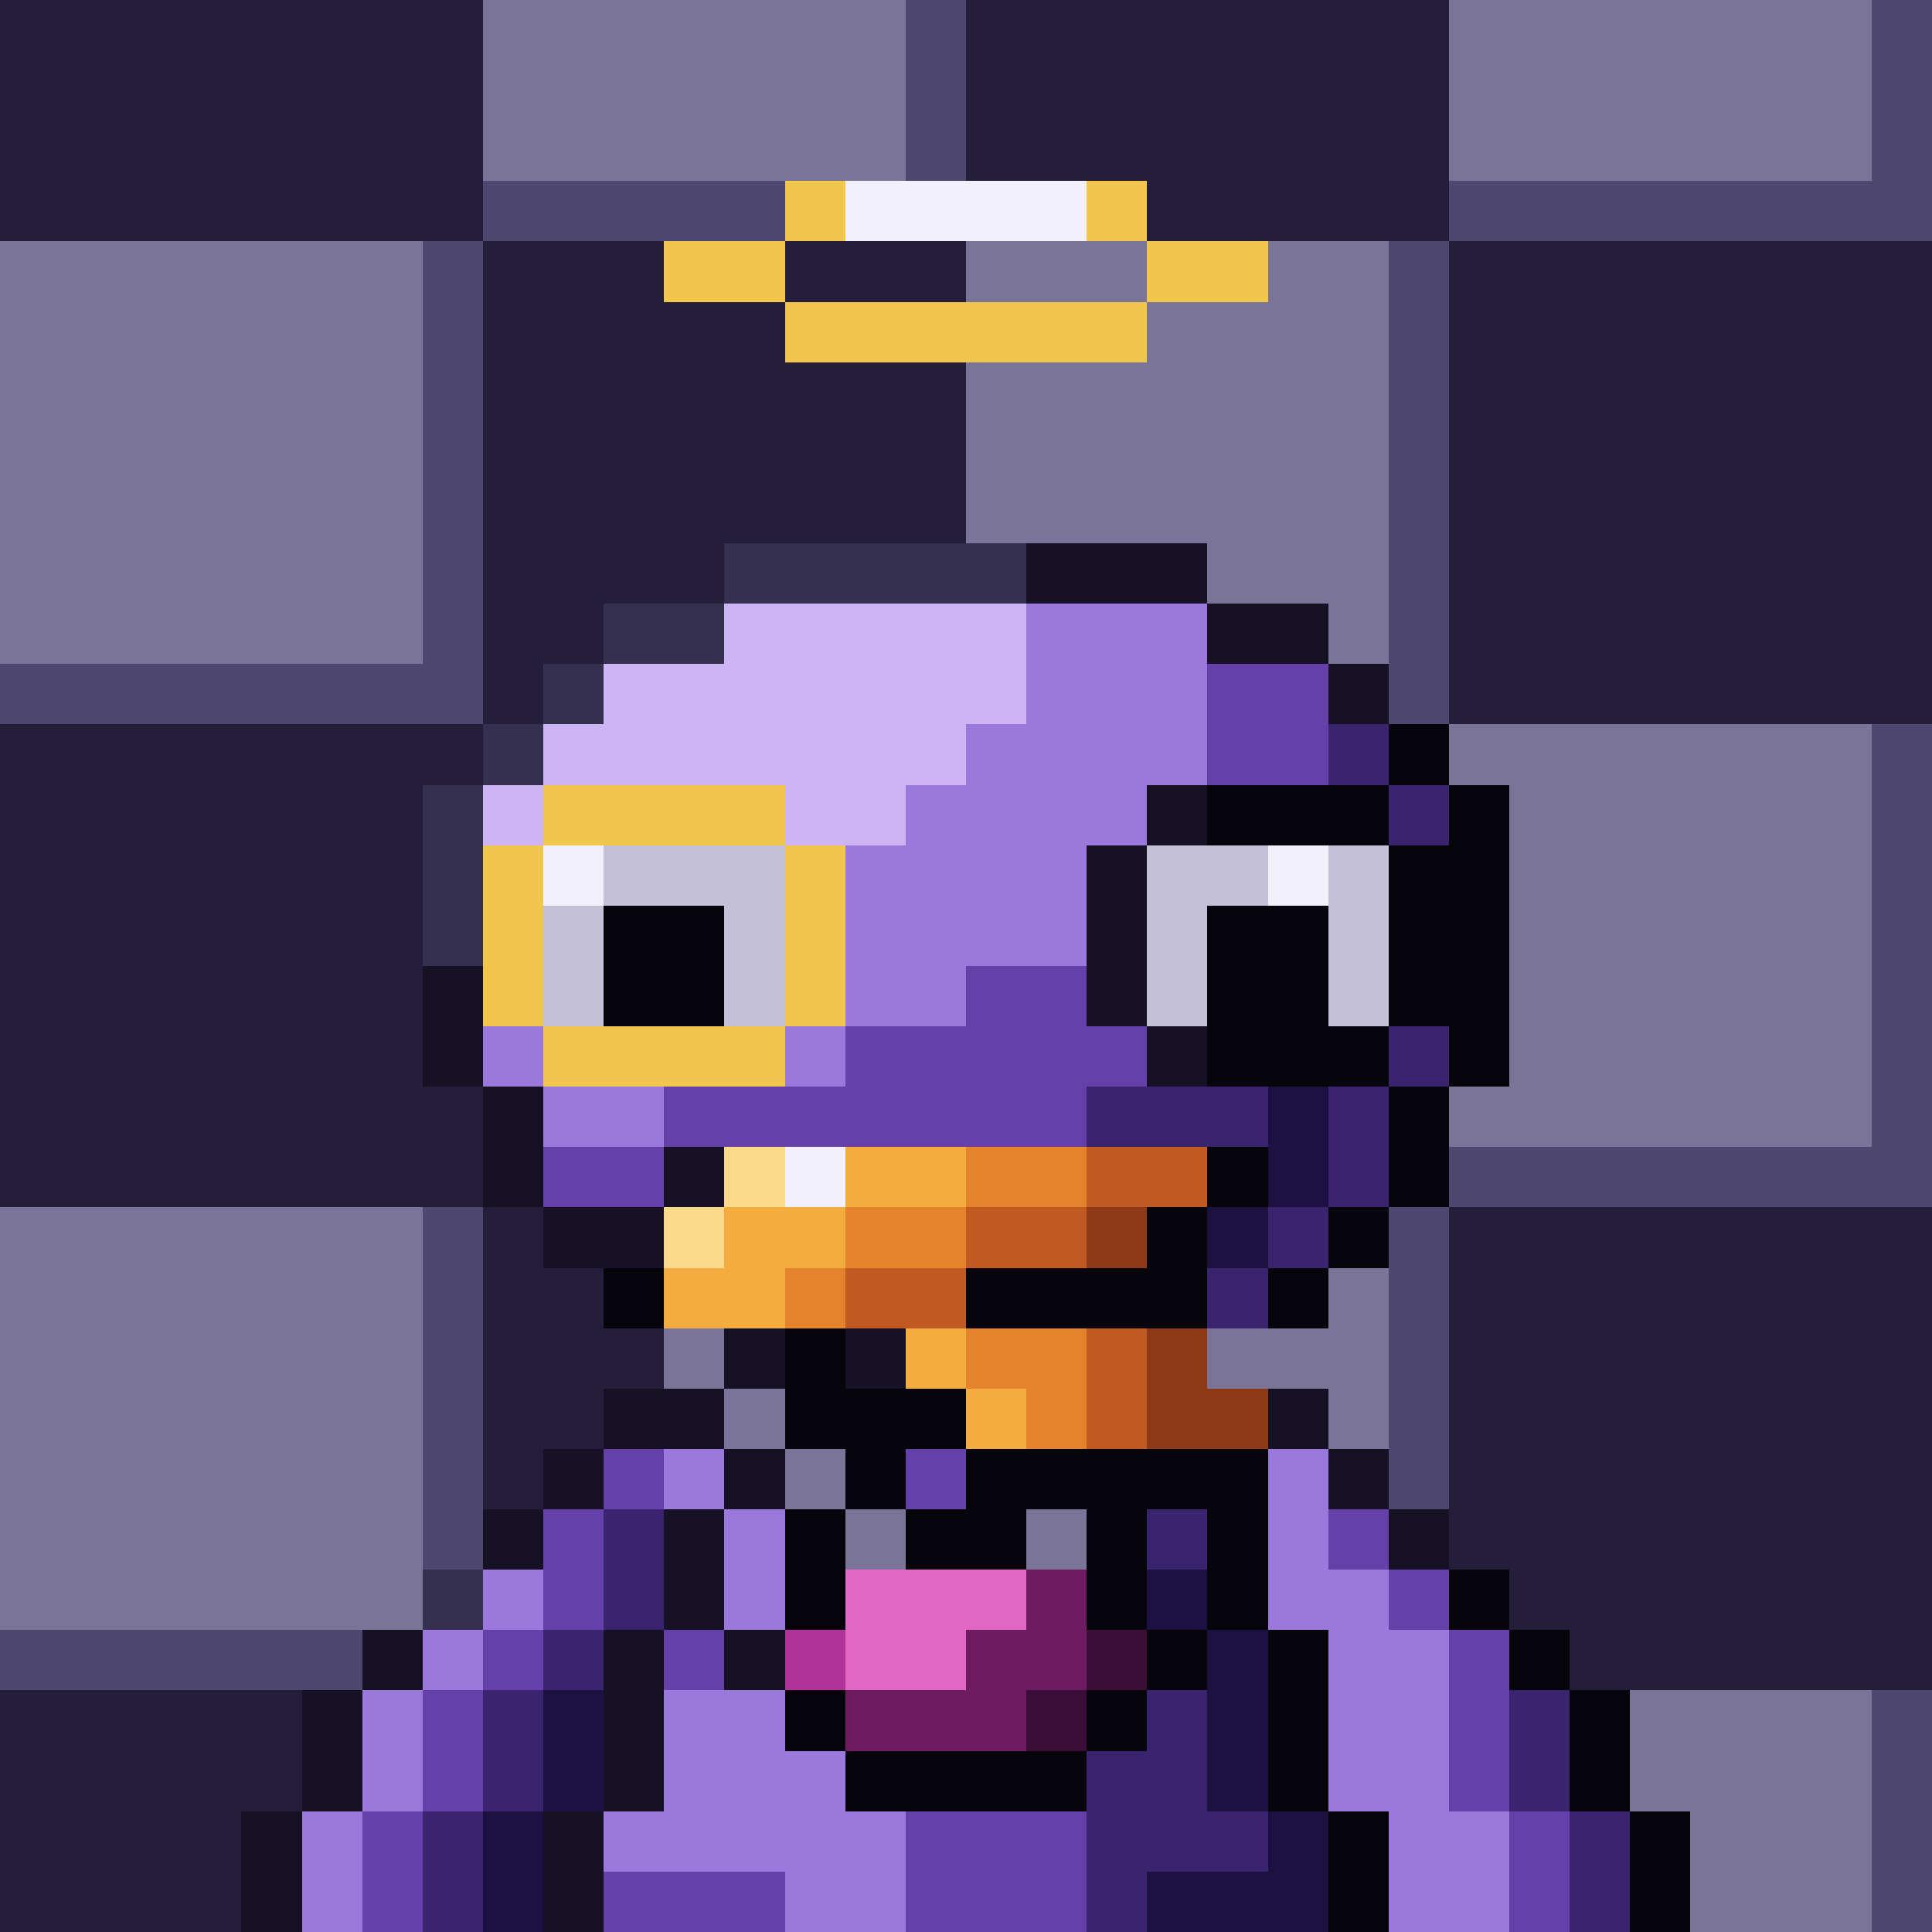
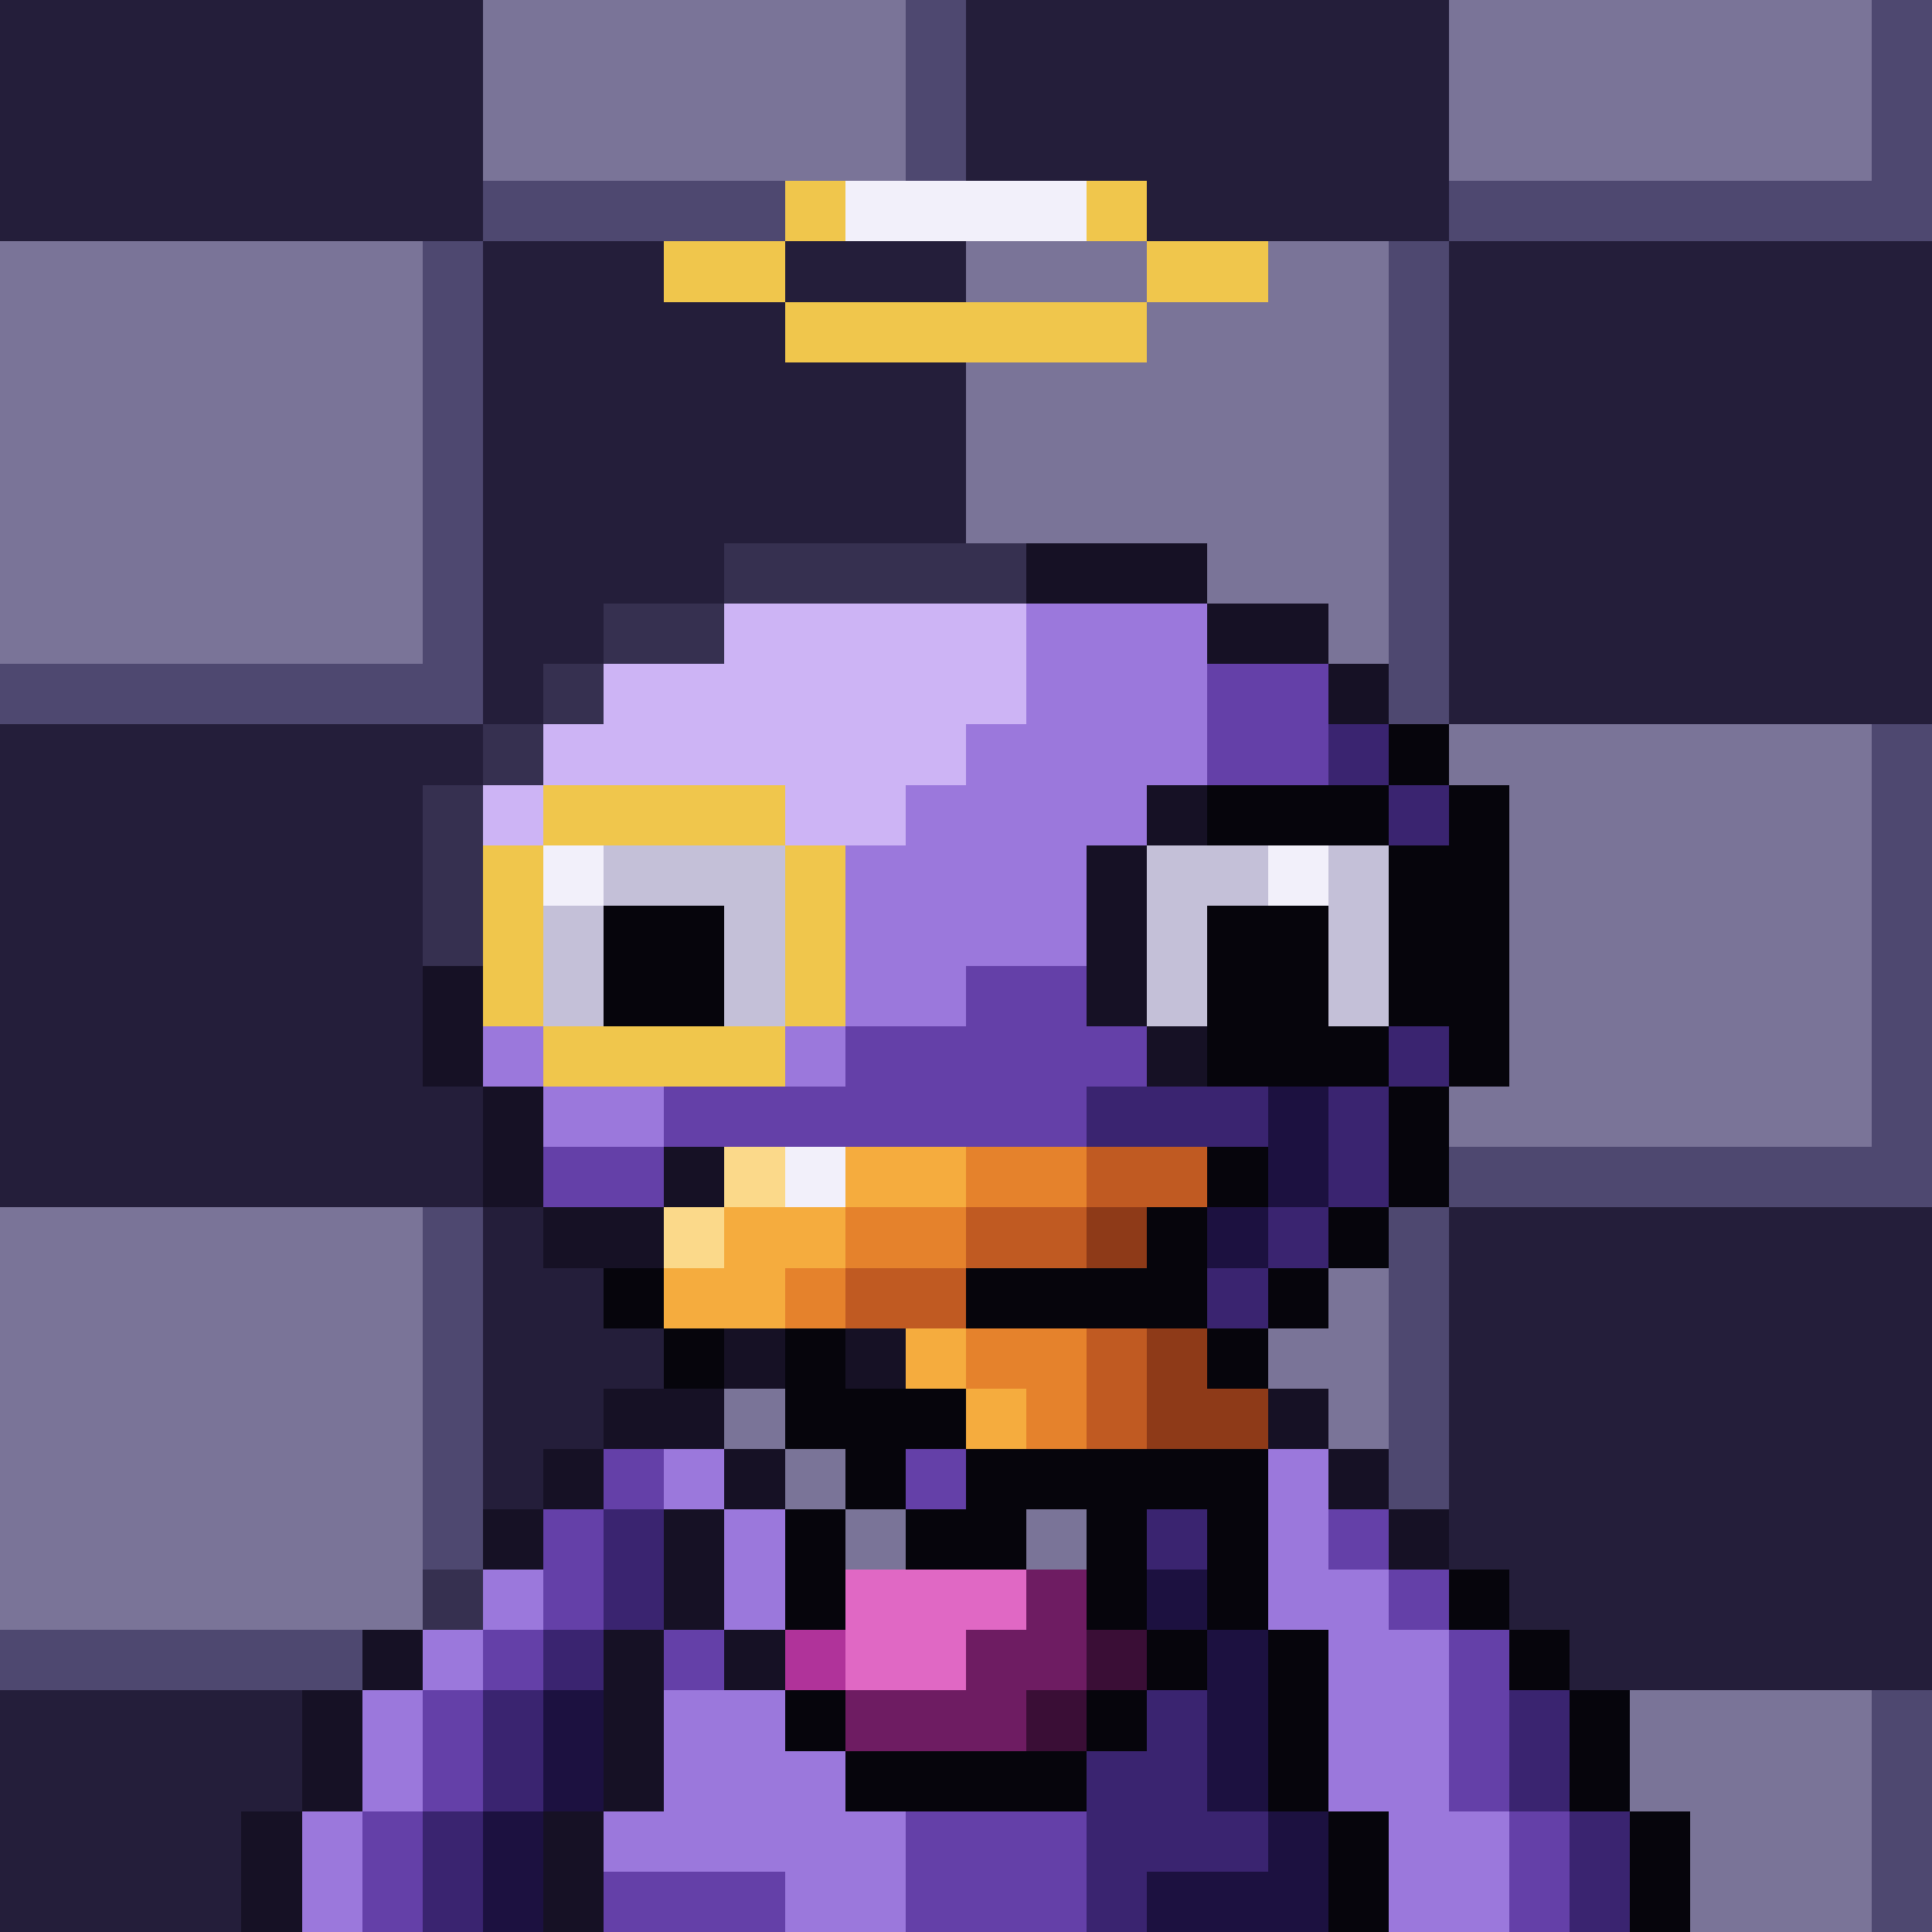
<svg xmlns="http://www.w3.org/2000/svg" width="512" height="512" viewBox="0 0 32 32" shape-rendering="crispEdges">
  <rect x="0" y="0" width="8" height="1" fill="#241E3A" />
  <rect x="8" y="0" width="7" height="1" fill="#7A7498" />
  <rect x="15" y="0" width="1" height="1" fill="#4E4870" />
  <rect x="16" y="0" width="8" height="1" fill="#241E3A" />
  <rect x="24" y="0" width="7" height="1" fill="#7A7498" />
  <rect x="31" y="0" width="1" height="1" fill="#4E4870" />
  <rect x="0" y="1" width="8" height="1" fill="#241E3A" />
  <rect x="8" y="1" width="7" height="1" fill="#7A7498" />
  <rect x="15" y="1" width="1" height="1" fill="#4E4870" />
  <rect x="16" y="1" width="8" height="1" fill="#241E3A" />
  <rect x="24" y="1" width="7" height="1" fill="#7A7498" />
  <rect x="31" y="1" width="1" height="1" fill="#4E4870" />
  <rect x="0" y="2" width="8" height="1" fill="#241E3A" />
  <rect x="8" y="2" width="7" height="1" fill="#7A7498" />
  <rect x="15" y="2" width="1" height="1" fill="#4E4870" />
  <rect x="16" y="2" width="8" height="1" fill="#241E3A" />
  <rect x="24" y="2" width="7" height="1" fill="#7A7498" />
  <rect x="31" y="2" width="1" height="1" fill="#4E4870" />
  <rect x="0" y="3" width="8" height="1" fill="#241E3A" />
  <rect x="8" y="3" width="5" height="1" fill="#4E4870" />
  <rect x="13" y="3" width="1" height="1" fill="#F0C64C" />
  <rect x="14" y="3" width="4" height="1" fill="#F2F0FA" />
  <rect x="18" y="3" width="1" height="1" fill="#F0C64C" />
  <rect x="19" y="3" width="5" height="1" fill="#241E3A" />
  <rect x="24" y="3" width="8" height="1" fill="#4E4870" />
  <rect x="0" y="4" width="7" height="1" fill="#7A7498" />
  <rect x="7" y="4" width="1" height="1" fill="#4E4870" />
  <rect x="8" y="4" width="3" height="1" fill="#241E3A" />
  <rect x="11" y="4" width="2" height="1" fill="#F0C64C" />
  <rect x="13" y="4" width="3" height="1" fill="#241E3A" />
  <rect x="16" y="4" width="3" height="1" fill="#7A7498" />
  <rect x="19" y="4" width="2" height="1" fill="#F0C64C" />
  <rect x="21" y="4" width="2" height="1" fill="#7A7498" />
  <rect x="23" y="4" width="1" height="1" fill="#4E4870" />
  <rect x="24" y="4" width="8" height="1" fill="#241E3A" />
  <rect x="0" y="5" width="7" height="1" fill="#7A7498" />
  <rect x="7" y="5" width="1" height="1" fill="#4E4870" />
  <rect x="8" y="5" width="5" height="1" fill="#241E3A" />
  <rect x="13" y="5" width="6" height="1" fill="#F0C64C" />
  <rect x="19" y="5" width="4" height="1" fill="#7A7498" />
  <rect x="23" y="5" width="1" height="1" fill="#4E4870" />
  <rect x="24" y="5" width="8" height="1" fill="#241E3A" />
  <rect x="0" y="6" width="7" height="1" fill="#7A7498" />
  <rect x="7" y="6" width="1" height="1" fill="#4E4870" />
  <rect x="8" y="6" width="8" height="1" fill="#241E3A" />
  <rect x="16" y="6" width="7" height="1" fill="#7A7498" />
  <rect x="23" y="6" width="1" height="1" fill="#4E4870" />
  <rect x="24" y="6" width="8" height="1" fill="#241E3A" />
  <rect x="0" y="7" width="7" height="1" fill="#7A7498" />
  <rect x="7" y="7" width="1" height="1" fill="#4E4870" />
  <rect x="8" y="7" width="8" height="1" fill="#241E3A" />
  <rect x="16" y="7" width="7" height="1" fill="#7A7498" />
  <rect x="23" y="7" width="1" height="1" fill="#4E4870" />
  <rect x="24" y="7" width="8" height="1" fill="#241E3A" />
  <rect x="0" y="8" width="7" height="1" fill="#7A7498" />
  <rect x="7" y="8" width="1" height="1" fill="#4E4870" />
  <rect x="8" y="8" width="8" height="1" fill="#241E3A" />
  <rect x="16" y="8" width="7" height="1" fill="#7A7498" />
  <rect x="23" y="8" width="1" height="1" fill="#4E4870" />
  <rect x="24" y="8" width="8" height="1" fill="#241E3A" />
  <rect x="0" y="9" width="7" height="1" fill="#7A7498" />
  <rect x="7" y="9" width="1" height="1" fill="#4E4870" />
  <rect x="8" y="9" width="4" height="1" fill="#241E3A" />
  <rect x="12" y="9" width="5" height="1" fill="#363050" />
  <rect x="17" y="9" width="3" height="1" fill="#161125" />
  <rect x="20" y="9" width="3" height="1" fill="#7A7498" />
  <rect x="23" y="9" width="1" height="1" fill="#4E4870" />
  <rect x="24" y="9" width="8" height="1" fill="#241E3A" />
  <rect x="0" y="10" width="7" height="1" fill="#7A7498" />
  <rect x="7" y="10" width="1" height="1" fill="#4E4870" />
  <rect x="8" y="10" width="2" height="1" fill="#241E3A" />
  <rect x="10" y="10" width="2" height="1" fill="#363050" />
  <rect x="12" y="10" width="5" height="1" fill="#CDB4F5" />
  <rect x="17" y="10" width="3" height="1" fill="#9B78DC" />
  <rect x="20" y="10" width="2" height="1" fill="#161125" />
  <rect x="22" y="10" width="1" height="1" fill="#7A7498" />
  <rect x="23" y="10" width="1" height="1" fill="#4E4870" />
  <rect x="24" y="10" width="8" height="1" fill="#241E3A" />
  <rect x="0" y="11" width="8" height="1" fill="#4E4870" />
  <rect x="8" y="11" width="1" height="1" fill="#241E3A" />
  <rect x="9" y="11" width="1" height="1" fill="#363050" />
  <rect x="10" y="11" width="7" height="1" fill="#CDB4F5" />
  <rect x="17" y="11" width="3" height="1" fill="#9B78DC" />
  <rect x="20" y="11" width="2" height="1" fill="#6440A8" />
  <rect x="22" y="11" width="1" height="1" fill="#161125" />
  <rect x="23" y="11" width="1" height="1" fill="#4E4870" />
  <rect x="24" y="11" width="8" height="1" fill="#241E3A" />
  <rect x="0" y="12" width="8" height="1" fill="#241E3A" />
  <rect x="8" y="12" width="1" height="1" fill="#363050" />
  <rect x="9" y="12" width="7" height="1" fill="#CDB4F5" />
  <rect x="16" y="12" width="4" height="1" fill="#9B78DC" />
  <rect x="20" y="12" width="2" height="1" fill="#6440A8" />
  <rect x="22" y="12" width="1" height="1" fill="#3A2470" />
  <rect x="23" y="12" width="1" height="1" fill="#06050C" />
  <rect x="24" y="12" width="7" height="1" fill="#7A7498" />
  <rect x="31" y="12" width="1" height="1" fill="#4E4870" />
  <rect x="0" y="13" width="7" height="1" fill="#241E3A" />
  <rect x="7" y="13" width="1" height="1" fill="#363050" />
  <rect x="8" y="13" width="1" height="1" fill="#CDB4F5" />
  <rect x="9" y="13" width="4" height="1" fill="#F0C64C" />
  <rect x="13" y="13" width="2" height="1" fill="#CDB4F5" />
  <rect x="15" y="13" width="4" height="1" fill="#9B78DC" />
  <rect x="19" y="13" width="1" height="1" fill="#161125" />
  <rect x="20" y="13" width="3" height="1" fill="#06050C" />
  <rect x="23" y="13" width="1" height="1" fill="#3A2470" />
  <rect x="24" y="13" width="1" height="1" fill="#06050C" />
  <rect x="25" y="13" width="6" height="1" fill="#7A7498" />
  <rect x="31" y="13" width="1" height="1" fill="#4E4870" />
  <rect x="0" y="14" width="7" height="1" fill="#241E3A" />
  <rect x="7" y="14" width="1" height="1" fill="#363050" />
  <rect x="8" y="14" width="1" height="1" fill="#F0C64C" />
  <rect x="9" y="14" width="1" height="1" fill="#F2F0FA" />
  <rect x="10" y="14" width="3" height="1" fill="#C4C0D8" />
  <rect x="13" y="14" width="1" height="1" fill="#F0C64C" />
  <rect x="14" y="14" width="4" height="1" fill="#9B78DC" />
  <rect x="18" y="14" width="1" height="1" fill="#161125" />
  <rect x="19" y="14" width="2" height="1" fill="#C4C0D8" />
  <rect x="21" y="14" width="1" height="1" fill="#F2F0FA" />
  <rect x="22" y="14" width="1" height="1" fill="#C4C0D8" />
  <rect x="23" y="14" width="2" height="1" fill="#06050C" />
  <rect x="25" y="14" width="6" height="1" fill="#7A7498" />
  <rect x="31" y="14" width="1" height="1" fill="#4E4870" />
  <rect x="0" y="15" width="7" height="1" fill="#241E3A" />
  <rect x="7" y="15" width="1" height="1" fill="#363050" />
  <rect x="8" y="15" width="1" height="1" fill="#F0C64C" />
  <rect x="9" y="15" width="1" height="1" fill="#C4C0D8" />
  <rect x="10" y="15" width="2" height="1" fill="#06050C" />
  <rect x="12" y="15" width="1" height="1" fill="#C4C0D8" />
  <rect x="13" y="15" width="1" height="1" fill="#F0C64C" />
  <rect x="14" y="15" width="4" height="1" fill="#9B78DC" />
  <rect x="18" y="15" width="1" height="1" fill="#161125" />
  <rect x="19" y="15" width="1" height="1" fill="#C4C0D8" />
  <rect x="20" y="15" width="2" height="1" fill="#06050C" />
  <rect x="22" y="15" width="1" height="1" fill="#C4C0D8" />
  <rect x="23" y="15" width="2" height="1" fill="#06050C" />
  <rect x="25" y="15" width="6" height="1" fill="#7A7498" />
  <rect x="31" y="15" width="1" height="1" fill="#4E4870" />
  <rect x="0" y="16" width="7" height="1" fill="#241E3A" />
  <rect x="7" y="16" width="1" height="1" fill="#161125" />
  <rect x="8" y="16" width="1" height="1" fill="#F0C64C" />
  <rect x="9" y="16" width="1" height="1" fill="#C4C0D8" />
  <rect x="10" y="16" width="2" height="1" fill="#06050C" />
  <rect x="12" y="16" width="1" height="1" fill="#C4C0D8" />
  <rect x="13" y="16" width="1" height="1" fill="#F0C64C" />
  <rect x="14" y="16" width="2" height="1" fill="#9B78DC" />
  <rect x="16" y="16" width="2" height="1" fill="#6440A8" />
  <rect x="18" y="16" width="1" height="1" fill="#161125" />
  <rect x="19" y="16" width="1" height="1" fill="#C4C0D8" />
  <rect x="20" y="16" width="2" height="1" fill="#06050C" />
  <rect x="22" y="16" width="1" height="1" fill="#C4C0D8" />
  <rect x="23" y="16" width="2" height="1" fill="#06050C" />
  <rect x="25" y="16" width="6" height="1" fill="#7A7498" />
  <rect x="31" y="16" width="1" height="1" fill="#4E4870" />
  <rect x="0" y="17" width="7" height="1" fill="#241E3A" />
  <rect x="7" y="17" width="1" height="1" fill="#161125" />
  <rect x="8" y="17" width="1" height="1" fill="#9B78DC" />
  <rect x="9" y="17" width="4" height="1" fill="#F0C64C" />
  <rect x="13" y="17" width="1" height="1" fill="#9B78DC" />
  <rect x="14" y="17" width="5" height="1" fill="#6440A8" />
  <rect x="19" y="17" width="1" height="1" fill="#161125" />
  <rect x="20" y="17" width="3" height="1" fill="#06050C" />
  <rect x="23" y="17" width="1" height="1" fill="#3A2470" />
  <rect x="24" y="17" width="1" height="1" fill="#06050C" />
  <rect x="25" y="17" width="6" height="1" fill="#7A7498" />
  <rect x="31" y="17" width="1" height="1" fill="#4E4870" />
  <rect x="0" y="18" width="8" height="1" fill="#241E3A" />
  <rect x="8" y="18" width="1" height="1" fill="#161125" />
  <rect x="9" y="18" width="2" height="1" fill="#9B78DC" />
  <rect x="11" y="18" width="7" height="1" fill="#6440A8" />
  <rect x="18" y="18" width="3" height="1" fill="#3A2470" />
  <rect x="21" y="18" width="1" height="1" fill="#1C1140" />
  <rect x="22" y="18" width="1" height="1" fill="#3A2470" />
  <rect x="23" y="18" width="1" height="1" fill="#06050C" />
  <rect x="24" y="18" width="7" height="1" fill="#7A7498" />
  <rect x="31" y="18" width="1" height="1" fill="#4E4870" />
  <rect x="0" y="19" width="8" height="1" fill="#241E3A" />
  <rect x="8" y="19" width="1" height="1" fill="#161125" />
  <rect x="9" y="19" width="2" height="1" fill="#6440A8" />
  <rect x="11" y="19" width="1" height="1" fill="#161125" />
  <rect x="12" y="19" width="1" height="1" fill="#FBD98A" />
  <rect x="13" y="19" width="1" height="1" fill="#F2F0FA" />
  <rect x="14" y="19" width="2" height="1" fill="#F5AC3E" />
  <rect x="16" y="19" width="2" height="1" fill="#E5822C" />
  <rect x="18" y="19" width="2" height="1" fill="#C05A22" />
  <rect x="20" y="19" width="1" height="1" fill="#06050C" />
  <rect x="21" y="19" width="1" height="1" fill="#1C1140" />
  <rect x="22" y="19" width="1" height="1" fill="#3A2470" />
  <rect x="23" y="19" width="1" height="1" fill="#06050C" />
  <rect x="24" y="19" width="8" height="1" fill="#4E4870" />
  <rect x="0" y="20" width="7" height="1" fill="#7A7498" />
  <rect x="7" y="20" width="1" height="1" fill="#4E4870" />
  <rect x="8" y="20" width="1" height="1" fill="#241E3A" />
  <rect x="9" y="20" width="2" height="1" fill="#161125" />
  <rect x="11" y="20" width="1" height="1" fill="#FBD98A" />
  <rect x="12" y="20" width="2" height="1" fill="#F5AC3E" />
  <rect x="14" y="20" width="2" height="1" fill="#E5822C" />
  <rect x="16" y="20" width="2" height="1" fill="#C05A22" />
  <rect x="18" y="20" width="1" height="1" fill="#8E3A18" />
  <rect x="19" y="20" width="1" height="1" fill="#06050C" />
  <rect x="20" y="20" width="1" height="1" fill="#1C1140" />
  <rect x="21" y="20" width="1" height="1" fill="#3A2470" />
  <rect x="22" y="20" width="1" height="1" fill="#06050C" />
  <rect x="23" y="20" width="1" height="1" fill="#4E4870" />
  <rect x="24" y="20" width="8" height="1" fill="#241E3A" />
  <rect x="0" y="21" width="7" height="1" fill="#7A7498" />
  <rect x="7" y="21" width="1" height="1" fill="#4E4870" />
  <rect x="8" y="21" width="2" height="1" fill="#241E3A" />
  <rect x="10" y="21" width="1" height="1" fill="#06050C" />
  <rect x="11" y="21" width="2" height="1" fill="#F5AC3E" />
  <rect x="13" y="21" width="1" height="1" fill="#E5822C" />
  <rect x="14" y="21" width="2" height="1" fill="#C05A22" />
  <rect x="16" y="21" width="4" height="1" fill="#06050C" />
  <rect x="20" y="21" width="1" height="1" fill="#3A2470" />
  <rect x="21" y="21" width="1" height="1" fill="#06050C" />
  <rect x="22" y="21" width="1" height="1" fill="#7A7498" />
  <rect x="23" y="21" width="1" height="1" fill="#4E4870" />
  <rect x="24" y="21" width="8" height="1" fill="#241E3A" />
  <rect x="0" y="22" width="7" height="1" fill="#7A7498" />
  <rect x="7" y="22" width="1" height="1" fill="#4E4870" />
  <rect x="8" y="22" width="3" height="1" fill="#241E3A" />
-   <rect x="11" y="22" width="1" height="1" fill="#7A7498" />
+   <rect x="11" y="22" width="1" height="1" fill="#06050C" />
  <rect x="12" y="22" width="1" height="1" fill="#161125" />
  <rect x="13" y="22" width="1" height="1" fill="#06050C" />
  <rect x="14" y="22" width="1" height="1" fill="#161125" />
  <rect x="15" y="22" width="1" height="1" fill="#F5AC3E" />
  <rect x="16" y="22" width="2" height="1" fill="#E5822C" />
  <rect x="18" y="22" width="1" height="1" fill="#C05A22" />
  <rect x="19" y="22" width="1" height="1" fill="#8E3A18" />
-   <rect x="20" y="22" width="3" height="1" fill="#7A7498" />
+   <rect x="20" y="22" width="1" height="1" fill="#06050C" />
+   <rect x="21" y="22" width="2" height="1" fill="#7A7498" />
  <rect x="23" y="22" width="1" height="1" fill="#4E4870" />
  <rect x="24" y="22" width="8" height="1" fill="#241E3A" />
  <rect x="0" y="23" width="7" height="1" fill="#7A7498" />
  <rect x="7" y="23" width="1" height="1" fill="#4E4870" />
  <rect x="8" y="23" width="2" height="1" fill="#241E3A" />
  <rect x="10" y="23" width="2" height="1" fill="#161125" />
  <rect x="12" y="23" width="1" height="1" fill="#7A7498" />
  <rect x="13" y="23" width="3" height="1" fill="#06050C" />
  <rect x="16" y="23" width="1" height="1" fill="#F5AC3E" />
  <rect x="17" y="23" width="1" height="1" fill="#E5822C" />
  <rect x="18" y="23" width="1" height="1" fill="#C05A22" />
  <rect x="19" y="23" width="2" height="1" fill="#8E3A18" />
  <rect x="21" y="23" width="1" height="1" fill="#161125" />
  <rect x="22" y="23" width="1" height="1" fill="#7A7498" />
  <rect x="23" y="23" width="1" height="1" fill="#4E4870" />
  <rect x="24" y="23" width="8" height="1" fill="#241E3A" />
  <rect x="0" y="24" width="7" height="1" fill="#7A7498" />
  <rect x="7" y="24" width="1" height="1" fill="#4E4870" />
  <rect x="8" y="24" width="1" height="1" fill="#241E3A" />
  <rect x="9" y="24" width="1" height="1" fill="#161125" />
  <rect x="10" y="24" width="1" height="1" fill="#6440A8" />
  <rect x="11" y="24" width="1" height="1" fill="#9B78DC" />
  <rect x="12" y="24" width="1" height="1" fill="#161125" />
  <rect x="13" y="24" width="1" height="1" fill="#7A7498" />
  <rect x="14" y="24" width="1" height="1" fill="#06050C" />
  <rect x="15" y="24" width="1" height="1" fill="#6440A8" />
  <rect x="16" y="24" width="5" height="1" fill="#06050C" />
  <rect x="21" y="24" width="1" height="1" fill="#9B78DC" />
  <rect x="22" y="24" width="1" height="1" fill="#161125" />
  <rect x="23" y="24" width="1" height="1" fill="#4E4870" />
  <rect x="24" y="24" width="8" height="1" fill="#241E3A" />
  <rect x="0" y="25" width="7" height="1" fill="#7A7498" />
  <rect x="7" y="25" width="1" height="1" fill="#4E4870" />
  <rect x="8" y="25" width="1" height="1" fill="#161125" />
  <rect x="9" y="25" width="1" height="1" fill="#6440A8" />
  <rect x="10" y="25" width="1" height="1" fill="#3A2470" />
  <rect x="11" y="25" width="1" height="1" fill="#161125" />
  <rect x="12" y="25" width="1" height="1" fill="#9B78DC" />
  <rect x="13" y="25" width="1" height="1" fill="#06050C" />
  <rect x="14" y="25" width="1" height="1" fill="#7A7498" />
  <rect x="15" y="25" width="2" height="1" fill="#06050C" />
  <rect x="17" y="25" width="1" height="1" fill="#7A7498" />
  <rect x="18" y="25" width="1" height="1" fill="#06050C" />
  <rect x="19" y="25" width="1" height="1" fill="#3A2470" />
  <rect x="20" y="25" width="1" height="1" fill="#06050C" />
  <rect x="21" y="25" width="1" height="1" fill="#9B78DC" />
  <rect x="22" y="25" width="1" height="1" fill="#6440A8" />
  <rect x="23" y="25" width="1" height="1" fill="#161125" />
  <rect x="24" y="25" width="8" height="1" fill="#241E3A" />
  <rect x="0" y="26" width="7" height="1" fill="#7A7498" />
  <rect x="7" y="26" width="1" height="1" fill="#363050" />
  <rect x="8" y="26" width="1" height="1" fill="#9B78DC" />
  <rect x="9" y="26" width="1" height="1" fill="#6440A8" />
  <rect x="10" y="26" width="1" height="1" fill="#3A2470" />
  <rect x="11" y="26" width="1" height="1" fill="#161125" />
  <rect x="12" y="26" width="1" height="1" fill="#9B78DC" />
  <rect x="13" y="26" width="1" height="1" fill="#06050C" />
  <rect x="14" y="26" width="3" height="1" fill="#E068C4" />
  <rect x="17" y="26" width="1" height="1" fill="#6E1C62" />
  <rect x="18" y="26" width="1" height="1" fill="#06050C" />
  <rect x="19" y="26" width="1" height="1" fill="#1C1140" />
  <rect x="20" y="26" width="1" height="1" fill="#06050C" />
  <rect x="21" y="26" width="2" height="1" fill="#9B78DC" />
  <rect x="23" y="26" width="1" height="1" fill="#6440A8" />
  <rect x="24" y="26" width="1" height="1" fill="#06050C" />
  <rect x="25" y="26" width="7" height="1" fill="#241E3A" />
  <rect x="0" y="27" width="6" height="1" fill="#4E4870" />
  <rect x="6" y="27" width="1" height="1" fill="#161125" />
  <rect x="7" y="27" width="1" height="1" fill="#9B78DC" />
  <rect x="8" y="27" width="1" height="1" fill="#6440A8" />
  <rect x="9" y="27" width="1" height="1" fill="#3A2470" />
  <rect x="10" y="27" width="1" height="1" fill="#161125" />
  <rect x="11" y="27" width="1" height="1" fill="#6440A8" />
  <rect x="12" y="27" width="1" height="1" fill="#161125" />
  <rect x="13" y="27" width="1" height="1" fill="#B0339A" />
  <rect x="14" y="27" width="2" height="1" fill="#E068C4" />
  <rect x="16" y="27" width="2" height="1" fill="#6E1C62" />
  <rect x="18" y="27" width="1" height="1" fill="#3A0E36" />
  <rect x="19" y="27" width="1" height="1" fill="#06050C" />
  <rect x="20" y="27" width="1" height="1" fill="#1C1140" />
  <rect x="21" y="27" width="1" height="1" fill="#06050C" />
  <rect x="22" y="27" width="2" height="1" fill="#9B78DC" />
  <rect x="24" y="27" width="1" height="1" fill="#6440A8" />
  <rect x="25" y="27" width="1" height="1" fill="#06050C" />
  <rect x="26" y="27" width="6" height="1" fill="#241E3A" />
  <rect x="0" y="28" width="5" height="1" fill="#241E3A" />
  <rect x="5" y="28" width="1" height="1" fill="#161125" />
  <rect x="6" y="28" width="1" height="1" fill="#9B78DC" />
  <rect x="7" y="28" width="1" height="1" fill="#6440A8" />
  <rect x="8" y="28" width="1" height="1" fill="#3A2470" />
  <rect x="9" y="28" width="1" height="1" fill="#1C1140" />
  <rect x="10" y="28" width="1" height="1" fill="#161125" />
  <rect x="11" y="28" width="2" height="1" fill="#9B78DC" />
  <rect x="13" y="28" width="1" height="1" fill="#06050C" />
  <rect x="14" y="28" width="3" height="1" fill="#6E1C62" />
  <rect x="17" y="28" width="1" height="1" fill="#3A0E36" />
  <rect x="18" y="28" width="1" height="1" fill="#06050C" />
  <rect x="19" y="28" width="1" height="1" fill="#3A2470" />
  <rect x="20" y="28" width="1" height="1" fill="#1C1140" />
  <rect x="21" y="28" width="1" height="1" fill="#06050C" />
  <rect x="22" y="28" width="2" height="1" fill="#9B78DC" />
  <rect x="24" y="28" width="1" height="1" fill="#6440A8" />
  <rect x="25" y="28" width="1" height="1" fill="#3A2470" />
  <rect x="26" y="28" width="1" height="1" fill="#06050C" />
  <rect x="27" y="28" width="4" height="1" fill="#7A7498" />
  <rect x="31" y="28" width="1" height="1" fill="#4E4870" />
  <rect x="0" y="29" width="5" height="1" fill="#241E3A" />
  <rect x="5" y="29" width="1" height="1" fill="#161125" />
  <rect x="6" y="29" width="1" height="1" fill="#9B78DC" />
  <rect x="7" y="29" width="1" height="1" fill="#6440A8" />
  <rect x="8" y="29" width="1" height="1" fill="#3A2470" />
  <rect x="9" y="29" width="1" height="1" fill="#1C1140" />
  <rect x="10" y="29" width="1" height="1" fill="#161125" />
  <rect x="11" y="29" width="3" height="1" fill="#9B78DC" />
  <rect x="14" y="29" width="4" height="1" fill="#06050C" />
  <rect x="18" y="29" width="2" height="1" fill="#3A2470" />
  <rect x="20" y="29" width="1" height="1" fill="#1C1140" />
  <rect x="21" y="29" width="1" height="1" fill="#06050C" />
  <rect x="22" y="29" width="2" height="1" fill="#9B78DC" />
  <rect x="24" y="29" width="1" height="1" fill="#6440A8" />
  <rect x="25" y="29" width="1" height="1" fill="#3A2470" />
  <rect x="26" y="29" width="1" height="1" fill="#06050C" />
  <rect x="27" y="29" width="4" height="1" fill="#7A7498" />
  <rect x="31" y="29" width="1" height="1" fill="#4E4870" />
  <rect x="0" y="30" width="4" height="1" fill="#241E3A" />
  <rect x="4" y="30" width="1" height="1" fill="#161125" />
  <rect x="5" y="30" width="1" height="1" fill="#9B78DC" />
  <rect x="6" y="30" width="1" height="1" fill="#6440A8" />
  <rect x="7" y="30" width="1" height="1" fill="#3A2470" />
  <rect x="8" y="30" width="1" height="1" fill="#1C1140" />
  <rect x="9" y="30" width="1" height="1" fill="#161125" />
  <rect x="10" y="30" width="5" height="1" fill="#9B78DC" />
  <rect x="15" y="30" width="3" height="1" fill="#6440A8" />
  <rect x="18" y="30" width="3" height="1" fill="#3A2470" />
  <rect x="21" y="30" width="1" height="1" fill="#1C1140" />
  <rect x="22" y="30" width="1" height="1" fill="#06050C" />
  <rect x="23" y="30" width="2" height="1" fill="#9B78DC" />
  <rect x="25" y="30" width="1" height="1" fill="#6440A8" />
  <rect x="26" y="30" width="1" height="1" fill="#3A2470" />
  <rect x="27" y="30" width="1" height="1" fill="#06050C" />
  <rect x="28" y="30" width="3" height="1" fill="#7A7498" />
  <rect x="31" y="30" width="1" height="1" fill="#4E4870" />
  <rect x="0" y="31" width="4" height="1" fill="#241E3A" />
  <rect x="4" y="31" width="1" height="1" fill="#161125" />
  <rect x="5" y="31" width="1" height="1" fill="#9B78DC" />
  <rect x="6" y="31" width="1" height="1" fill="#6440A8" />
  <rect x="7" y="31" width="1" height="1" fill="#3A2470" />
  <rect x="8" y="31" width="1" height="1" fill="#1C1140" />
  <rect x="9" y="31" width="1" height="1" fill="#161125" />
  <rect x="10" y="31" width="3" height="1" fill="#6440A8" />
  <rect x="13" y="31" width="2" height="1" fill="#9B78DC" />
  <rect x="15" y="31" width="3" height="1" fill="#6440A8" />
  <rect x="18" y="31" width="1" height="1" fill="#3A2470" />
  <rect x="19" y="31" width="3" height="1" fill="#1C1140" />
  <rect x="22" y="31" width="1" height="1" fill="#06050C" />
  <rect x="23" y="31" width="2" height="1" fill="#9B78DC" />
  <rect x="25" y="31" width="1" height="1" fill="#6440A8" />
  <rect x="26" y="31" width="1" height="1" fill="#3A2470" />
  <rect x="27" y="31" width="1" height="1" fill="#06050C" />
  <rect x="28" y="31" width="3" height="1" fill="#7A7498" />
  <rect x="31" y="31" width="1" height="1" fill="#4E4870" />
</svg>
